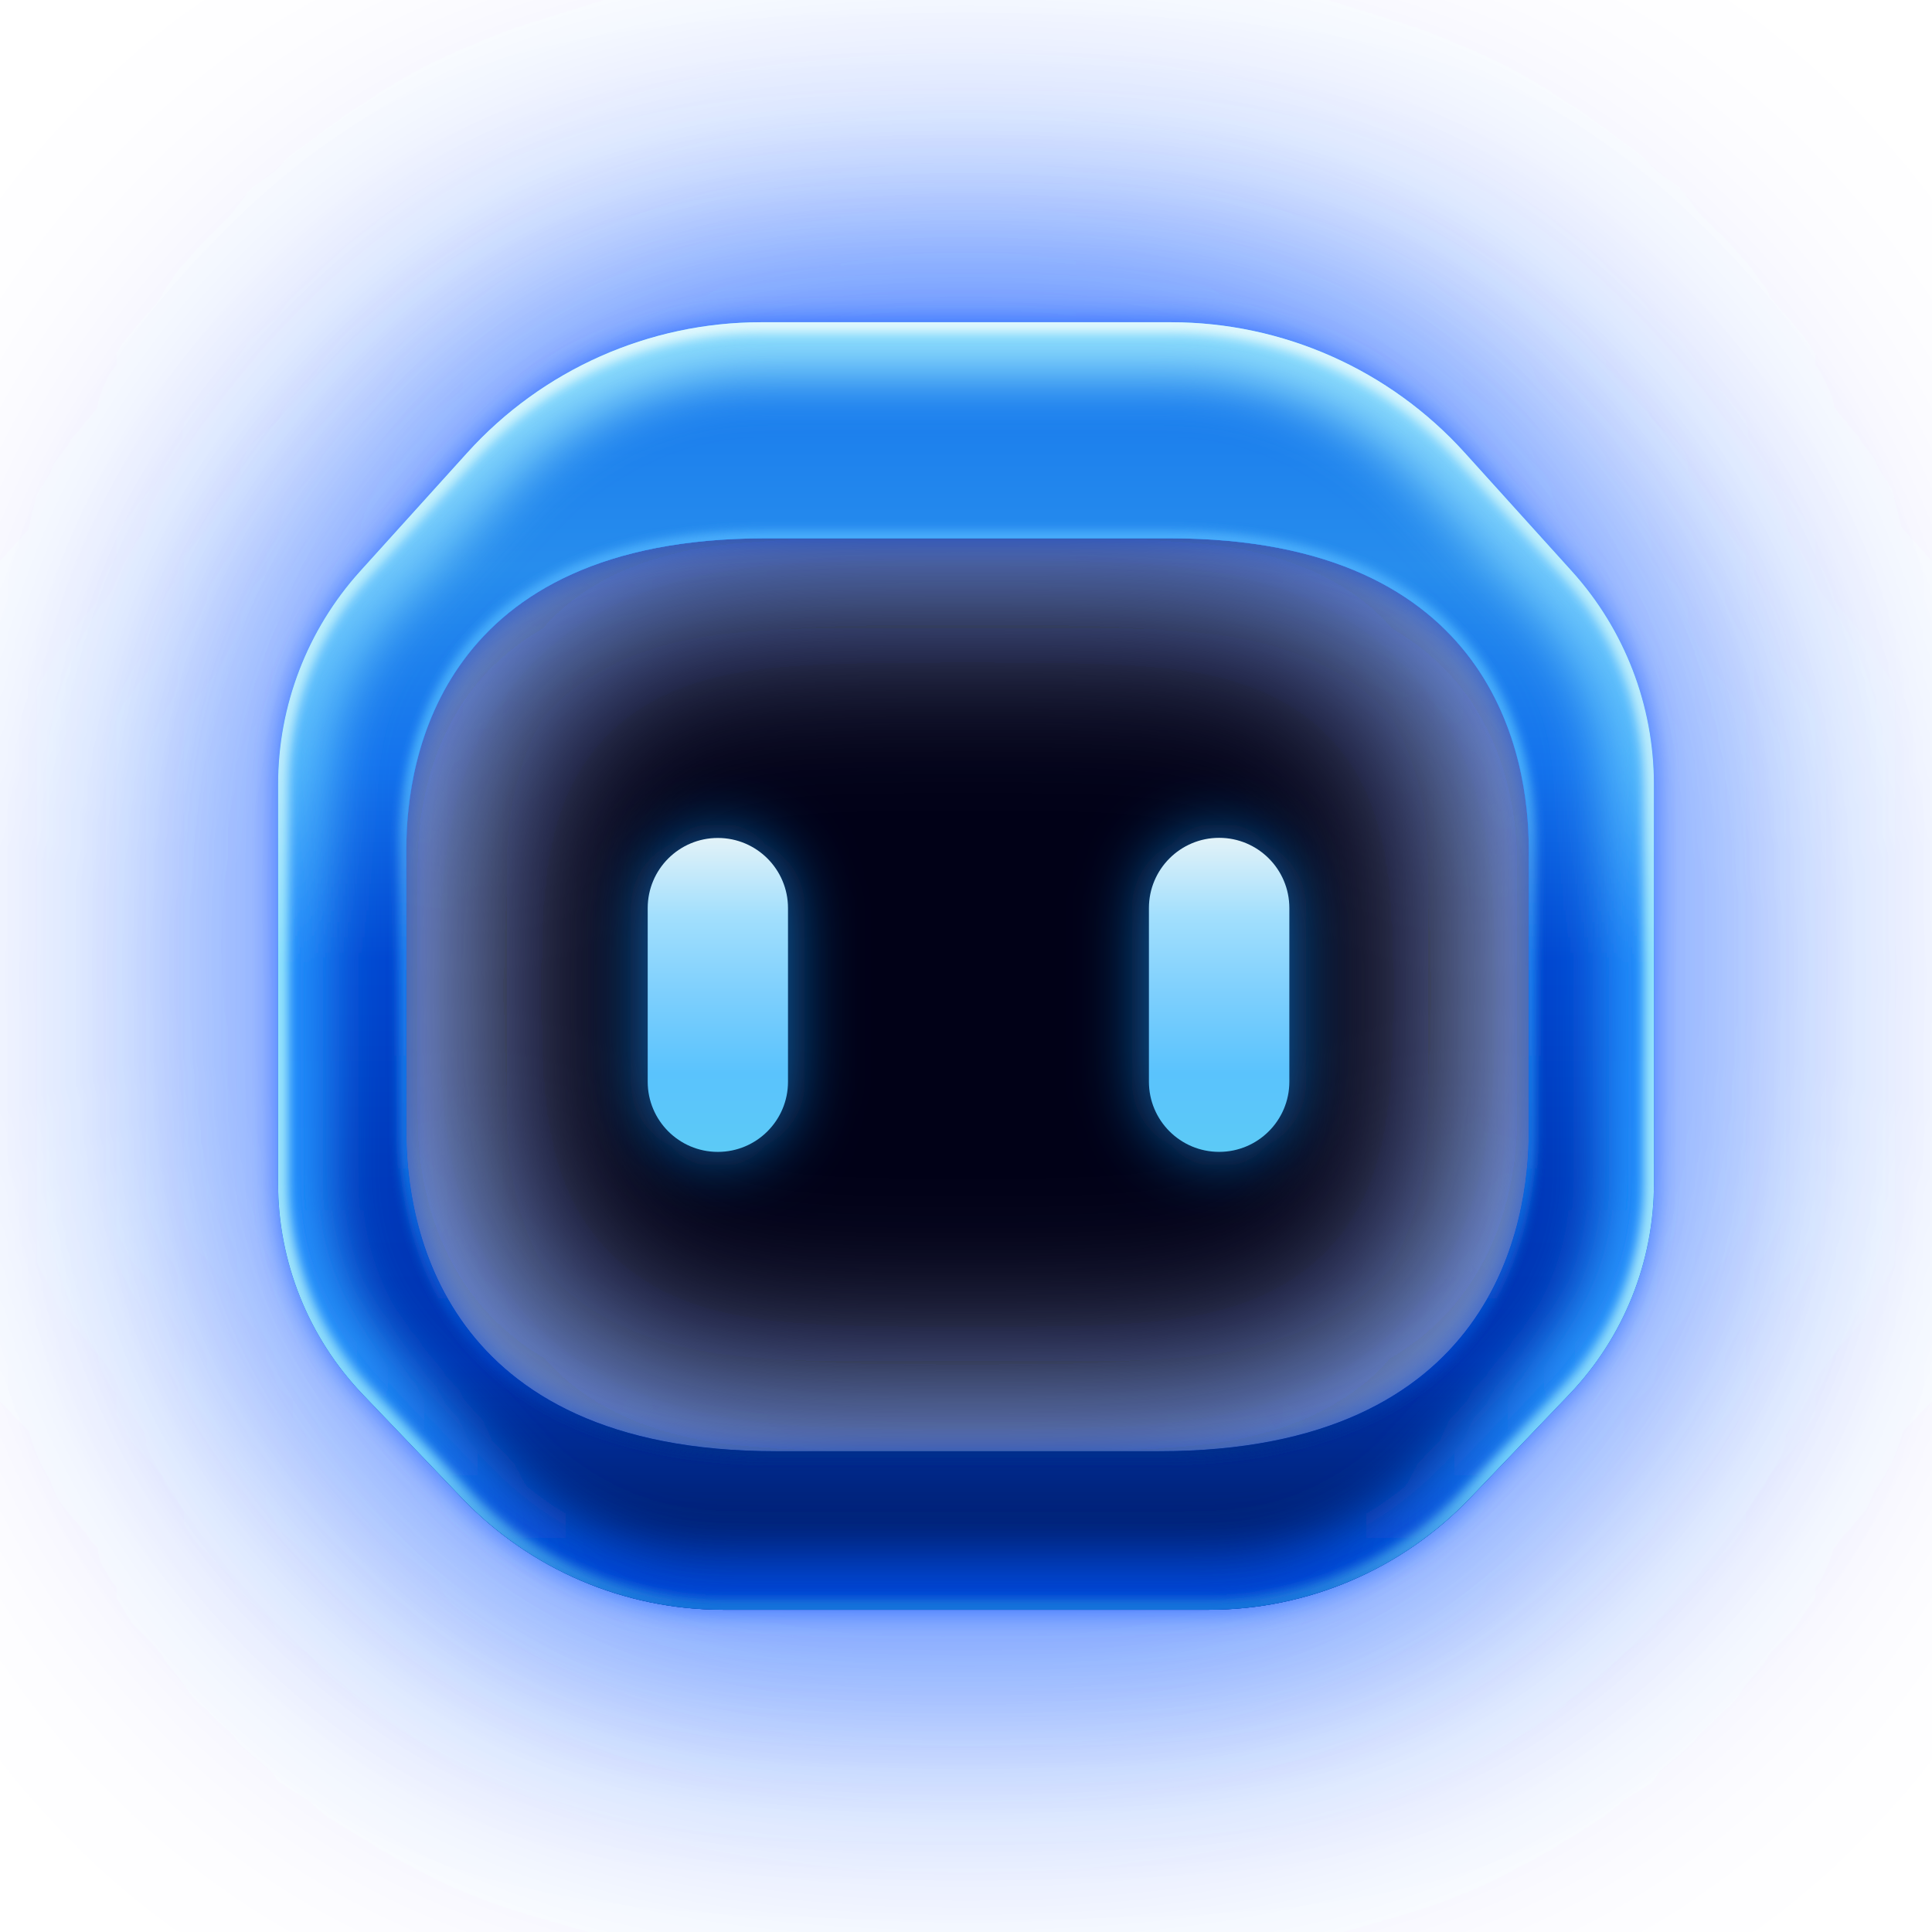
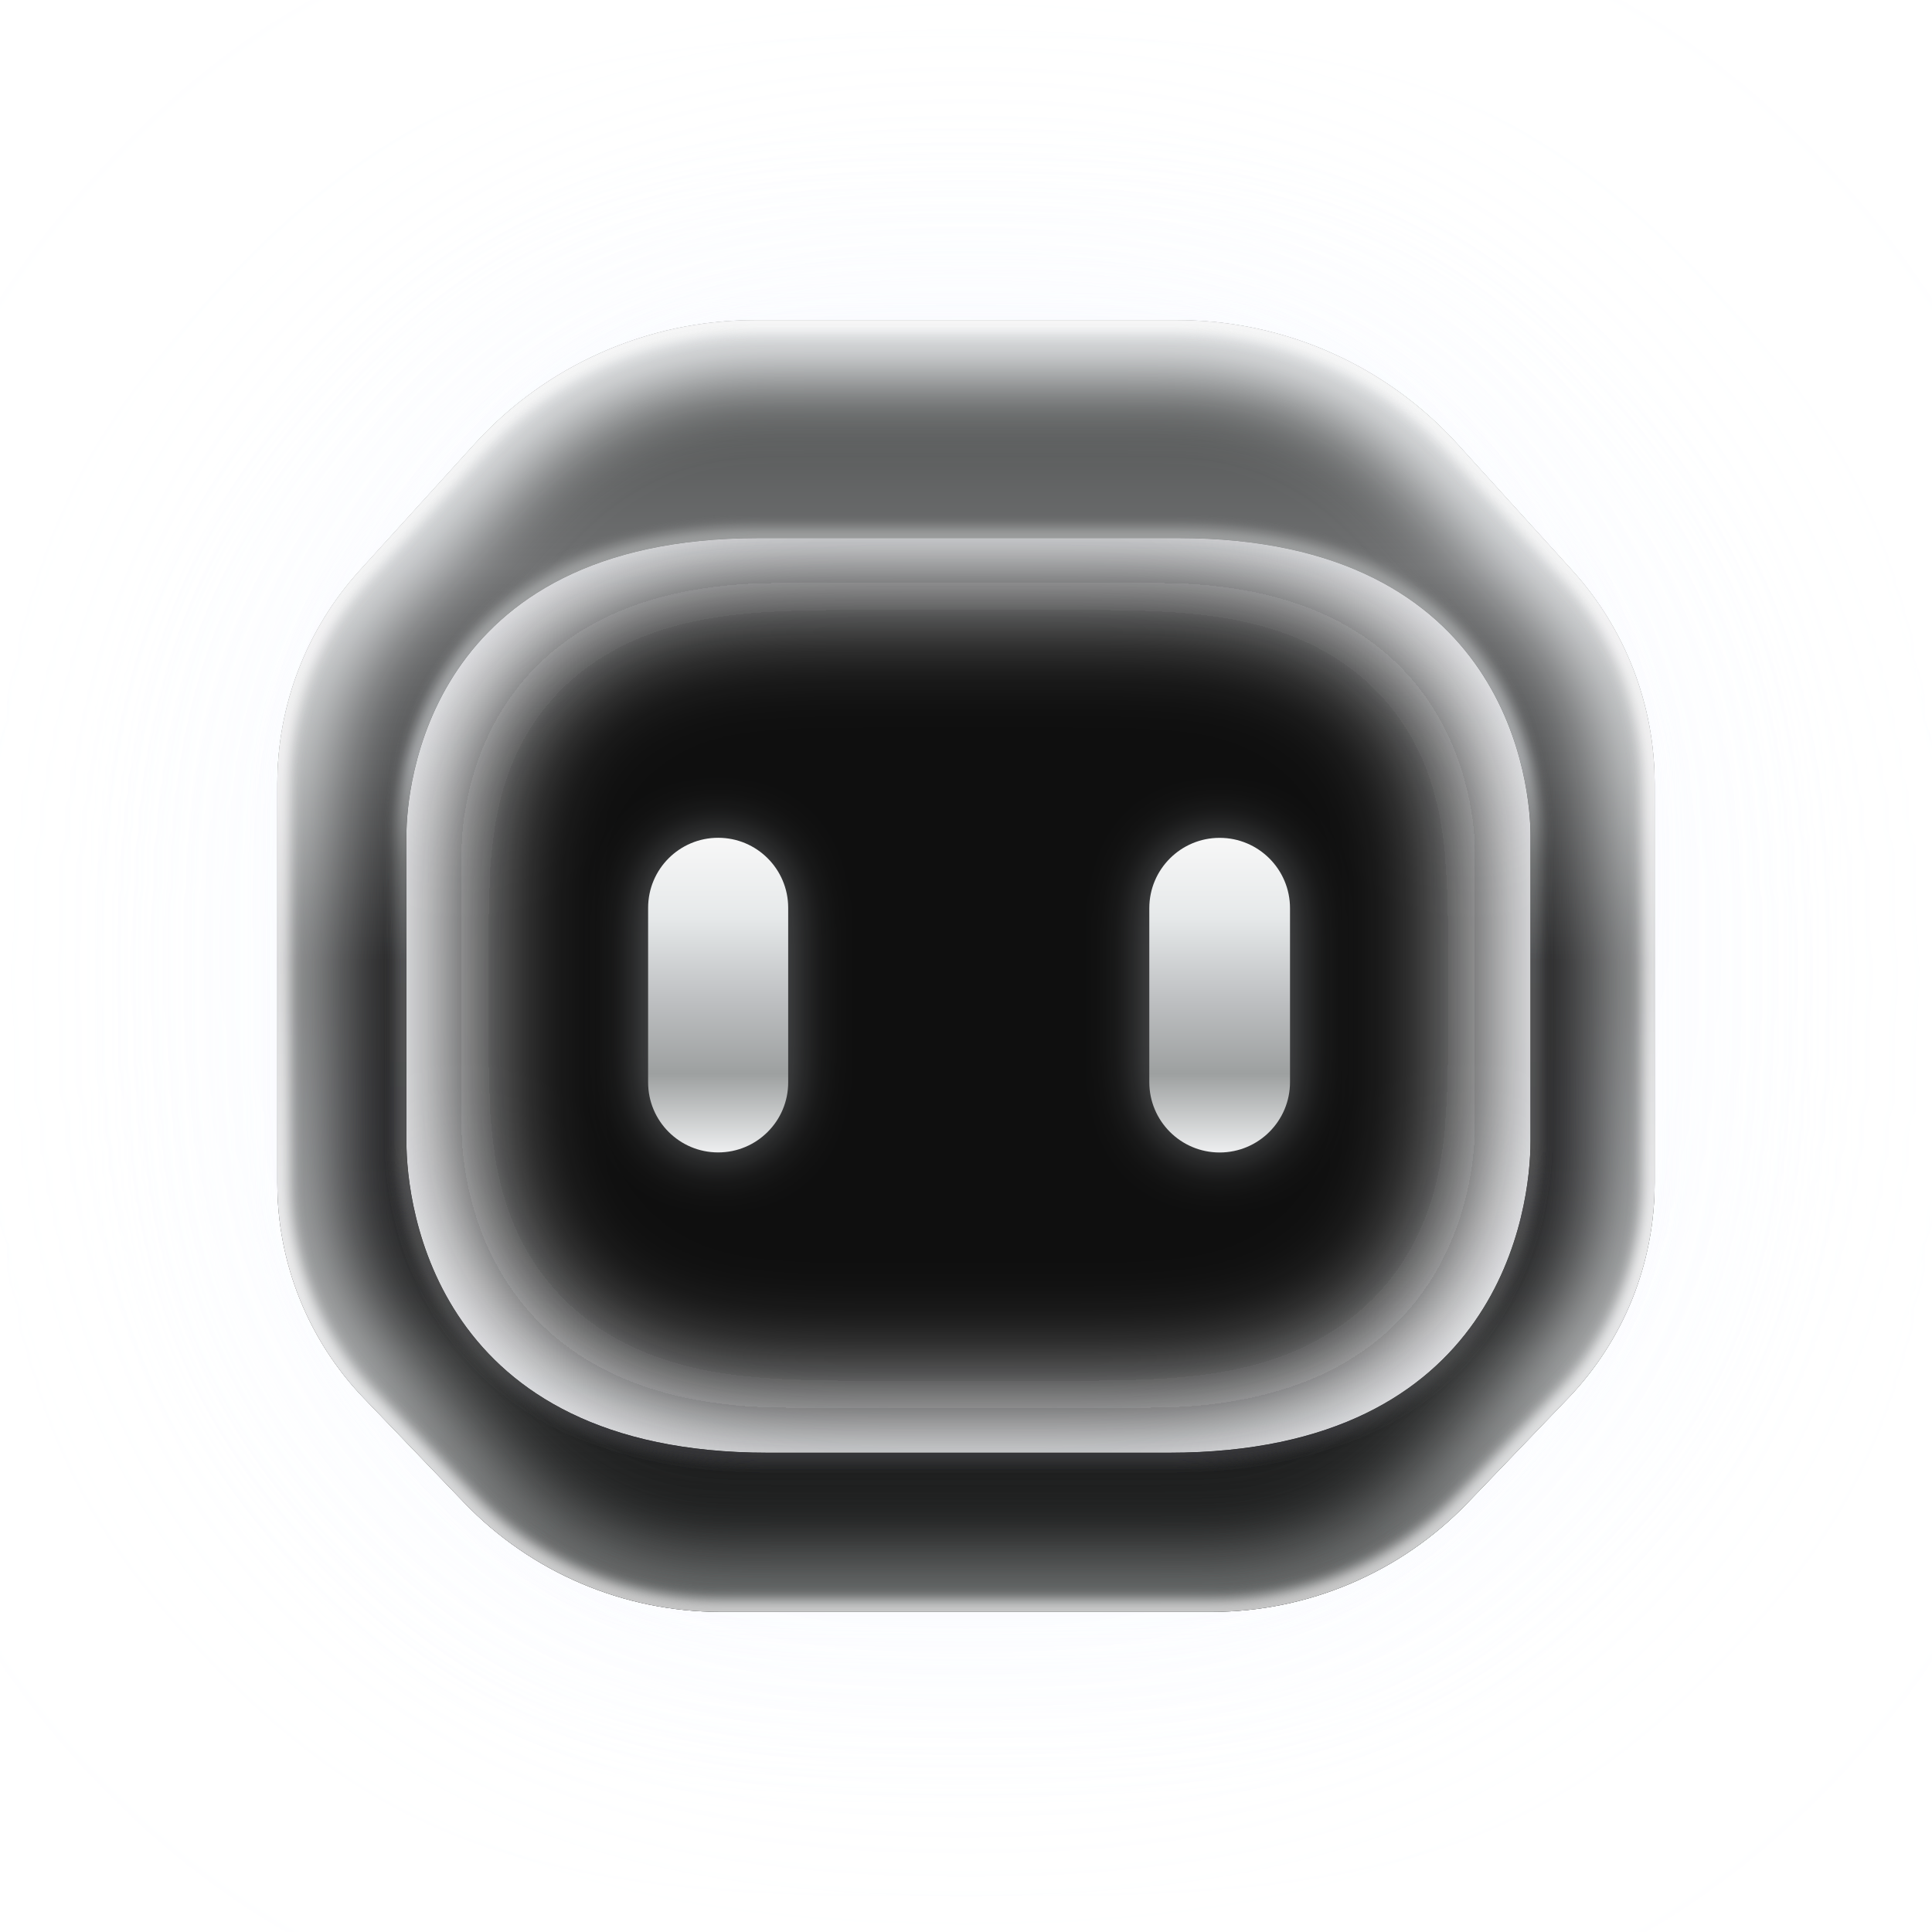
<svg xmlns="http://www.w3.org/2000/svg" viewBox="-120 -120 880 880" width="880" height="880" role="img" aria-labelledby="t">
  <defs>
-     <linearGradient id="body" gradientUnits="userSpaceOnUse" x1="0" y1="26.77" x2="0" y2="613.23">
-       <stop offset="0.066" stop-color="#1B7EED" />
-       <stop offset="0.19" stop-color="#278DED" />
-       <stop offset="0.343" stop-color="#1473ED" />
-       <stop offset="0.497" stop-color="#0147D0" />
-       <stop offset="0.651" stop-color="#003ABC" />
-       <stop offset="0.805" stop-color="#0034B1" />
-       <stop offset="0.932" stop-color="#002174" />
+     <linearGradient id="body" gradientUnits="userSpaceOnUse" x1="0" y1="25.83" x2="0" y2="614.18">
+       <stop offset="0.067" stop-color="#565858" />
+       <stop offset="0.19" stop-color="#6F7071" />
+       <stop offset="0.343" stop-color="#545556" />
+       <stop offset="0.496" stop-color="#262627" />
+       <stop offset="0.649" stop-color="#252527" />
+       <stop offset="0.803" stop-color="#2D2E2E" />
+       <stop offset="0.931" stop-color="#191A1A" />
    </linearGradient>
-     <linearGradient id="light" gradientUnits="userSpaceOnUse" x1="0" y1="26.77" x2="0" y2="613.23">
-       <stop offset="0.026" stop-color="#90E0FD" />
-       <stop offset="0.19" stop-color="#74CCFD" />
-       <stop offset="0.343" stop-color="#56BCFD" />
-       <stop offset="0.497" stop-color="#228EFD" />
-       <stop offset="0.651" stop-color="#2491FE" />
-       <stop offset="0.805" stop-color="#2695FD" />
-       <stop offset="0.973" stop-color="#0046D9" />
+     <linearGradient id="light" gradientUnits="userSpaceOnUse" x1="0" y1="25.83" x2="0" y2="614.18">
+       <stop offset="0.026" stop-color="#E7E9EB" />
+       <stop offset="0.19" stop-color="#DEE0E2" />
+       <stop offset="0.343" stop-color="#C7C9CA" />
+       <stop offset="0.496" stop-color="#959798" />
+       <stop offset="0.649" stop-color="#A4A6A7" />
+       <stop offset="0.803" stop-color="#B0B2B3" />
+       <stop offset="0.972" stop-color="#6D6F6F" />
    </linearGradient>
-     <linearGradient id="rim" gradientUnits="userSpaceOnUse" x1="0" y1="26.77" x2="0" y2="613.23">
-       <stop offset="0.018" stop-color="#E0F8FD" />
-       <stop offset="0.19" stop-color="#BFF0FC" />
-       <stop offset="0.342" stop-color="#BCECFC" />
-       <stop offset="0.497" stop-color="#92E4FC" />
-       <stop offset="0.729" stop-color="#A0E4FB" />
-       <stop offset="0.881" stop-color="#72D0FC" />
-       <stop offset="0.998" stop-color="#1773D9" />
+     <linearGradient id="rim" gradientUnits="userSpaceOnUse" x1="0" y1="25.83" x2="0" y2="614.18">
+       <stop offset="0.018" stop-color="#FAFAFA" />
+       <stop offset="0.189" stop-color="#F9F9F9" />
+       <stop offset="0.342" stop-color="#F8F7F8" />
+       <stop offset="0.496" stop-color="#E8E8E9" />
+       <stop offset="0.728" stop-color="#F6F6F7" />
+       <stop offset="0.879" stop-color="#E8E9EA" />
+       <stop offset="0.997" stop-color="#D5D5D5" />
    </linearGradient>
-     <linearGradient id="edge" gradientUnits="userSpaceOnUse" x1="0" y1="26.77" x2="0" y2="613.23">
-       <stop offset="0.178" stop-color="#4DB1FD" />
-       <stop offset="0.342" stop-color="#4BB3FC" />
-       <stop offset="0.42" stop-color="#4098F0" />
-       <stop offset="0.497" stop-color="#2084F0" />
-       <stop offset="0.652" stop-color="#1275E5" />
-       <stop offset="0.808" stop-color="#0140C3" />
-       <stop offset="0.871" stop-color="#022D8C" />
+     <linearGradient id="edge" gradientUnits="userSpaceOnUse" x1="0" y1="25.83" x2="0" y2="614.18">
+       <stop offset="0.178" stop-color="#9D9F9F" />
+       <stop offset="0.341" stop-color="#A6A8AA" />
+       <stop offset="0.419" stop-color="#747676" />
+       <stop offset="0.497" stop-color="#555658" />
+       <stop offset="0.65" stop-color="#525253" />
+       <stop offset="0.805" stop-color="#4A4B4C" />
+       <stop offset="0.872" stop-color="#343437" />
    </linearGradient>
-     <linearGradient id="eye" gradientUnits="userSpaceOnUse" x1="0" y1="261.62" x2="0" y2="404.67">
-       <stop offset="0.0" stop-color="#E2F2F8" />
-       <stop offset="0.25" stop-color="#A2DFFD" />
-       <stop offset="0.5" stop-color="#7DCFFD" />
-       <stop offset="0.75" stop-color="#5AC3FD" />
-       <stop offset="1.0" stop-color="#5CCAF6" />
+     <linearGradient id="eye" gradientUnits="userSpaceOnUse" x1="0" y1="261.60" x2="0" y2="404.94">
+       <stop offset="0.0" stop-color="#F7F7F7" />
+       <stop offset="0.25" stop-color="#E6E9EA" />
+       <stop offset="0.5" stop-color="#C0C2C4" />
+       <stop offset="0.75" stop-color="#9DA0A0" />
+       <stop offset="1.0" stop-color="#EEEFF0" />
    </linearGradient>
    <clipPath id="ring-clip">
-       <path clip-rule="evenodd" d="M92.86 86.18C127.06 48.36 175.68 26.77 226.67 26.77L413.33 26.77C464.33 26.77 512.94 48.36 547.14 86.18L595.96 140.18C620.02 166.78 633.34 201.38 633.34 237.25L633.34 418.9C633.34 454.76 619.51 489.23 594.73 515.15L549.56 562.39C518.52 594.87 475.55 613.23 430.63 613.23L209.37 613.23C164.45 613.23 121.48 594.87 90.44 562.39L45.27 515.15C20.49 489.23 6.67 454.76 6.67 418.9L6.67 237.25C6.67 201.38 19.99 166.78 44.04 140.18L92.86 86.18ZM228.57 125.2L412.84 125.2C560.95 125.2 576.32 225.54 576.32 266.52L576.32 395.64C576.32 436.63 561.01 541 408.01 541L233.4 541C80.41 541 65.09 436.63 65.09 395.64L65.09 266.52C65.09 225.54 80.46 125.2 228.57 125.2Z" />
+       <path clip-rule="evenodd" d="M96.14 82.26C128.77 46.32 175.07 25.83 223.61 25.83L416.38 25.83C464.93 25.83 511.22 46.32 543.86 82.26L596.16 139.84C620.29 166.42 633.67 201.03 633.67 236.94L633.67 418.93C633.67 455.44 619.54 490.54 594.25 516.87L548.55 564.46C518.04 596.22 475.91 614.18 431.87 614.18L208.12 614.18C164.09 614.18 121.95 596.22 91.45 564.46L45.74 516.87C20.45 490.54 6.33 455.44 6.33 418.93L6.33 236.94C6.33 201.03 19.7 166.42 43.84 139.84L96.14 82.26ZM225.53 125.11L416.7 125.11C568.45 125.11 577.12 239.83 577.12 260.4L577.12 399.88C577.12 429.8 563.95 541.69 412.57 541.69L229.66 541.69C78.28 541.69 65.12 429.8 65.12 399.88L65.12 260.4C65.12 239.83 73.78 125.11 225.53 125.11Z" />
    </clipPath>
    <clipPath id="open-clip">
-       <path d="M228.57 125.2L412.84 125.2C560.95 125.2 576.32 225.54 576.32 266.52L576.32 395.64C576.32 436.63 561.01 541 408.01 541L233.4 541C80.41 541 65.09 436.63 65.09 395.64L65.09 266.52C65.09 225.54 80.46 125.2 228.57 125.2Z" />
+       <path d="M225.53 125.11L416.7 125.11C568.45 125.11 577.12 239.83 577.12 260.4L577.12 399.88C577.12 429.8 563.95 541.69 412.57 541.69L229.66 541.69C78.28 541.69 65.12 429.8 65.12 399.88L65.12 260.4C65.12 239.83 73.78 125.11 225.53 125.11Z" />
    </clipPath>
    <filter id="glow-far" x="-80%" y="-80%" width="260%" height="260%">
-       <feGaussianBlur stdDeviation="139.459" />
+       <feGaussianBlur stdDeviation="162.705" />
    </filter>
    <filter id="glow-near" x="-50%" y="-50%" width="200%" height="200%">
      <feGaussianBlur stdDeviation="59.044" />
    </filter>
    <filter id="glow-tight" x="-20%" y="-20%" width="140%" height="140%">
-       <feGaussianBlur stdDeviation="6.192" />
+       <feGaussianBlur stdDeviation="8.827" />
    </filter>
    <filter id="soft" x="-20%" y="-20%" width="140%" height="140%">
-       <feGaussianBlur stdDeviation="11.853" />
+       <feGaussianBlur stdDeviation="15.834" />
    </filter>
    <filter id="rim-blur" x="-10%" y="-10%" width="120%" height="120%">
-       <feGaussianBlur stdDeviation="2.211" />
+       <feGaussianBlur stdDeviation="2.588" />
    </filter>
    <filter id="shade" x="-20%" y="-20%" width="140%" height="140%">
-       <feGaussianBlur stdDeviation="47.988" />
+       <feGaussianBlur stdDeviation="30.46" />
    </filter>
    <filter id="eye-glow" x="-150%" y="-80%" width="400%" height="260%">
-       <feGaussianBlur stdDeviation="15.761" />
+       <feGaussianBlur stdDeviation="13.136" />
    </filter>
  </defs>
  <g id="glow">
-     <path d="M92.86 86.18C127.06 48.36 175.68 26.77 226.67 26.77L413.33 26.77C464.33 26.77 512.94 48.36 547.14 86.18L595.96 140.18C620.02 166.78 633.34 201.38 633.34 237.25L633.34 418.9C633.34 454.76 619.51 489.23 594.73 515.15L549.56 562.39C518.52 594.87 475.55 613.23 430.63 613.23L209.37 613.23C164.45 613.23 121.48 594.87 90.44 562.39L45.27 515.15C20.49 489.23 6.67 454.76 6.67 418.9L6.67 237.25C6.67 201.38 19.99 166.78 44.04 140.18L92.86 86.18ZM228.57 125.2L412.84 125.2C560.95 125.2 576.32 225.54 576.32 266.52L576.32 395.64C576.32 436.63 561.01 541 408.01 541L233.4 541C80.41 541 65.09 436.63 65.09 395.64L65.09 266.52C65.09 225.54 80.46 125.2 228.57 125.2Z" fill-rule="evenodd" fill="#064EFF" opacity="0.978" filter="url(#glow-far)" />
-     <path d="M92.86 86.18C127.06 48.36 175.68 26.77 226.67 26.77L413.33 26.77C464.33 26.77 512.94 48.36 547.14 86.18L595.96 140.18C620.02 166.78 633.34 201.38 633.34 237.25L633.34 418.9C633.34 454.76 619.51 489.23 594.73 515.15L549.56 562.39C518.52 594.87 475.55 613.23 430.63 613.23L209.37 613.23C164.45 613.23 121.48 594.87 90.44 562.39L45.27 515.15C20.49 489.23 6.67 454.76 6.67 418.9L6.67 237.25C6.67 201.38 19.99 166.78 44.04 140.18L92.86 86.18ZM228.57 125.2L412.84 125.2C560.95 125.2 576.32 225.54 576.32 266.52L576.32 395.64C576.32 436.63 561.01 541 408.01 541L233.4 541C80.41 541 65.09 436.63 65.09 395.64L65.09 266.52C65.09 225.54 80.46 125.2 228.57 125.2Z" fill-rule="evenodd" fill="#064EFF" opacity="0.696" filter="url(#glow-near)" />
-     <path d="M92.86 86.18C127.06 48.36 175.68 26.77 226.67 26.77L413.33 26.77C464.33 26.77 512.94 48.36 547.14 86.18L595.96 140.18C620.02 166.78 633.34 201.38 633.34 237.25L633.34 418.9C633.34 454.76 619.51 489.23 594.73 515.15L549.56 562.39C518.52 594.87 475.55 613.23 430.63 613.23L209.37 613.23C164.45 613.23 121.48 594.87 90.44 562.39L45.27 515.15C20.49 489.23 6.67 454.76 6.67 418.9L6.67 237.25C6.67 201.38 19.99 166.78 44.04 140.18L92.86 86.18ZM228.57 125.2L412.84 125.2C560.95 125.2 576.32 225.54 576.32 266.52L576.32 395.64C576.32 436.63 561.01 541 408.01 541L233.4 541C80.41 541 65.09 436.63 65.09 395.64L65.09 266.52C65.09 225.54 80.46 125.2 228.57 125.2Z" fill-rule="evenodd" fill="#064EFF" opacity="0.619" filter="url(#glow-tight)" />
+     <path d="M96.14 82.26C128.77 46.32 175.07 25.83 223.61 25.83L416.38 25.83C464.93 25.83 511.22 46.32 543.86 82.26L596.16 139.84C620.29 166.42 633.67 201.03 633.67 236.94L633.67 418.93C633.67 455.44 619.54 490.54 594.25 516.87L548.55 564.46C518.04 596.22 475.91 614.18 431.87 614.18L208.12 614.18C164.09 614.18 121.95 596.22 91.45 564.46L45.74 516.87C20.45 490.54 6.33 455.44 6.33 418.93L6.33 236.94C6.33 201.03 19.7 166.42 43.84 139.84L96.14 82.26ZM225.53 125.11L416.7 125.11C568.45 125.11 577.12 239.83 577.12 260.4L577.12 399.88C577.12 429.8 563.95 541.69 412.57 541.69L229.66 541.69C78.28 541.69 65.12 429.8 65.12 399.88L65.12 260.4C65.12 239.83 73.78 125.11 225.53 125.11Z" fill-rule="evenodd" fill="#F3F7FF" opacity="0.28" filter="url(#glow-far)" />
+     <path d="M96.14 82.26C128.77 46.32 175.07 25.83 223.61 25.83L416.38 25.83C464.93 25.83 511.22 46.32 543.86 82.26L596.16 139.84C620.29 166.42 633.67 201.03 633.67 236.94L633.67 418.93C633.67 455.44 619.54 490.54 594.25 516.87L548.55 564.46C518.04 596.22 475.91 614.18 431.87 614.18L208.12 614.18C164.09 614.18 121.95 596.22 91.45 564.46L45.74 516.87C20.45 490.54 6.33 455.44 6.33 418.93L6.33 236.94C6.33 201.03 19.7 166.42 43.84 139.84L96.14 82.26ZM225.53 125.11L416.7 125.11C568.45 125.11 577.12 239.83 577.12 260.4L577.12 399.88C577.12 429.8 563.95 541.69 412.57 541.69L229.66 541.69C78.28 541.69 65.12 429.8 65.12 399.88L65.12 260.4C65.12 239.83 73.78 125.11 225.53 125.11Z" fill-rule="evenodd" fill="#F3F7FF" opacity="0.427" filter="url(#glow-near)" />
+     <path d="M96.14 82.26C128.77 46.32 175.07 25.83 223.61 25.83L416.38 25.83C464.93 25.83 511.22 46.32 543.86 82.26L596.16 139.84C620.29 166.42 633.67 201.03 633.67 236.94L633.67 418.93C633.67 455.44 619.54 490.54 594.25 516.87L548.55 564.46C518.04 596.22 475.91 614.18 431.87 614.18L208.12 614.18C164.09 614.18 121.95 596.22 91.45 564.46L45.74 516.87C20.45 490.54 6.33 455.44 6.33 418.93L6.33 236.94C6.33 201.03 19.7 166.42 43.84 139.84L96.14 82.26ZM225.53 125.11L416.7 125.11C568.45 125.11 577.12 239.83 577.12 260.4L577.12 399.88C577.12 429.8 563.95 541.69 412.57 541.69L229.66 541.69C78.28 541.69 65.12 429.8 65.12 399.88L65.12 260.4C65.12 239.83 73.78 125.11 225.53 125.11Z" fill-rule="evenodd" fill="#F3F7FF" opacity="0.184" filter="url(#glow-tight)" />
  </g>
  <g id="inner-shadow" clip-path="url(#open-clip)">
-     <path d="M228.57 125.2L412.84 125.2C560.95 125.2 576.32 225.54 576.32 266.52L576.32 395.64C576.32 436.63 561.01 541 408.01 541L233.4 541C80.41 541 65.09 436.63 65.09 395.64L65.09 266.52C65.09 225.54 80.46 125.2 228.57 125.2Z" fill="#000617" opacity="0.996" filter="url(#shade)" transform="translate(320 333) scale(0.9) translate(-320 -333)" />
+     <path d="M225.53 125.11L416.7 125.11C568.45 125.11 577.12 239.83 577.12 260.4L577.12 399.88C577.12 429.8 563.95 541.69 412.57 541.69L229.66 541.69C78.28 541.69 65.12 429.8 65.12 399.88L65.12 260.4C65.12 239.83 73.78 125.11 225.53 125.11Z" fill="#080808" opacity="0.991" filter="url(#shade)" transform="translate(320 333) scale(0.9) translate(-320 -333)" />
  </g>
  <g id="ring" clip-path="url(#ring-clip)">
-     <path d="M92.86 86.18C127.06 48.36 175.68 26.77 226.67 26.77L413.33 26.77C464.33 26.77 512.94 48.36 547.14 86.18L595.96 140.18C620.02 166.78 633.34 201.38 633.34 237.25L633.34 418.9C633.34 454.76 619.51 489.23 594.73 515.15L549.56 562.39C518.52 594.87 475.55 613.23 430.63 613.23L209.37 613.23C164.45 613.23 121.48 594.87 90.44 562.39L45.27 515.15C20.49 489.23 6.67 454.76 6.67 418.9L6.67 237.25C6.67 201.38 19.99 166.78 44.04 140.18L92.86 86.18ZM228.57 125.2L412.84 125.2C560.95 125.2 576.32 225.54 576.32 266.52L576.32 395.64C576.32 436.63 561.01 541 408.01 541L233.4 541C80.41 541 65.09 436.63 65.09 395.64L65.09 266.52C65.09 225.54 80.46 125.2 228.57 125.2Z" fill-rule="evenodd" fill="url(#body)" />
-     <path d="M92.86 86.18C127.06 48.36 175.68 26.77 226.67 26.77L413.33 26.77C464.33 26.77 512.94 48.36 547.14 86.18L595.96 140.18C620.02 166.78 633.34 201.38 633.34 237.25L633.34 418.9C633.34 454.76 619.51 489.23 594.73 515.15L549.56 562.39C518.52 594.87 475.55 613.23 430.63 613.23L209.37 613.23C164.45 613.23 121.48 594.87 90.44 562.39L45.27 515.15C20.49 489.23 6.67 454.76 6.67 418.9L6.67 237.25C6.67 201.38 19.99 166.78 44.04 140.18L92.86 86.18Z" fill="none" stroke="url(#light)" stroke-width="48.201" opacity="0.996" filter="url(#soft)" />
-     <path d="M92.86 86.18C127.06 48.36 175.68 26.77 226.67 26.77L413.33 26.77C464.33 26.77 512.94 48.36 547.14 86.18L595.96 140.18C620.02 166.78 633.34 201.38 633.34 237.25L633.34 418.9C633.34 454.76 619.51 489.23 594.73 515.15L549.56 562.39C518.52 594.87 475.55 613.23 430.63 613.23L209.37 613.23C164.45 613.23 121.48 594.87 90.44 562.39L45.27 515.15C20.49 489.23 6.67 454.76 6.67 418.9L6.67 237.25C6.67 201.38 19.99 166.78 44.04 140.18L92.86 86.18Z" fill="none" stroke="url(#rim)" stroke-width="9.537" opacity="0.987" filter="url(#rim-blur)" />
-     <path d="M228.57 125.2L412.84 125.2C560.95 125.2 576.32 225.54 576.32 266.52L576.32 395.64C576.32 436.63 561.01 541 408.01 541L233.4 541C80.41 541 65.09 436.63 65.09 395.64L65.09 266.52C65.09 225.54 80.46 125.2 228.57 125.2Z" fill="none" stroke="url(#edge)" stroke-width="6.609" opacity="0.968" filter="url(#rim-blur)" />
+     <path d="M96.14 82.26C128.77 46.32 175.07 25.83 223.61 25.83L416.38 25.83C464.93 25.83 511.22 46.32 543.86 82.26L596.16 139.84C620.29 166.42 633.67 201.03 633.67 236.94L633.67 418.93C633.67 455.44 619.54 490.54 594.25 516.87L548.55 564.46C518.04 596.22 475.91 614.18 431.87 614.18L208.12 614.18C164.09 614.18 121.95 596.22 91.45 564.46L45.74 516.87C20.45 490.54 6.33 455.44 6.33 418.93L6.33 236.94C6.33 201.03 19.7 166.42 43.84 139.84L96.14 82.26ZM225.53 125.11L416.7 125.11C568.45 125.11 577.12 239.83 577.12 260.4L577.12 399.88C577.12 429.8 563.95 541.69 412.57 541.69L229.66 541.69C78.28 541.69 65.12 429.8 65.12 399.88L65.12 260.4C65.12 239.83 73.78 125.11 225.53 125.11Z" fill-rule="evenodd" fill="url(#body)" />
+     <path d="M96.14 82.26C128.77 46.32 175.07 25.83 223.61 25.83L416.38 25.83C464.93 25.83 511.22 46.32 543.86 82.26L596.16 139.84C620.29 166.42 633.67 201.03 633.67 236.94L633.67 418.93C633.67 455.44 619.54 490.54 594.25 516.87L548.55 564.46C518.04 596.22 475.91 614.18 431.87 614.18L208.12 614.18C164.09 614.18 121.95 596.22 91.45 564.46L45.74 516.87C20.45 490.54 6.33 455.44 6.33 418.93L6.33 236.94C6.33 201.03 19.7 166.42 43.84 139.84L96.14 82.26Z" fill="none" stroke="url(#light)" stroke-width="54.821" opacity="0.989" filter="url(#soft)" />
+     <path d="M96.14 82.26C128.77 46.32 175.07 25.83 223.61 25.83L416.38 25.83C464.93 25.83 511.22 46.32 543.86 82.26L596.16 139.84C620.29 166.42 633.67 201.03 633.67 236.94L633.67 418.93C633.67 455.44 619.54 490.54 594.25 516.87L548.55 564.46C518.04 596.22 475.91 614.18 431.87 614.18L208.12 614.18C164.09 614.18 121.95 596.22 91.45 564.46L45.74 516.87C20.45 490.54 6.33 455.44 6.33 418.93L6.33 236.94C6.33 201.03 19.7 166.42 43.84 139.84L96.14 82.26Z" fill="none" stroke="url(#rim)" stroke-width="11.582" opacity="0.871" filter="url(#rim-blur)" />
+     <path d="M225.53 125.11L416.7 125.11C568.45 125.11 577.12 239.83 577.12 260.4L577.12 399.88C577.12 429.8 563.95 541.69 412.57 541.69L229.66 541.69C78.28 541.69 65.12 429.8 65.12 399.88L65.12 260.4C65.12 239.83 73.78 125.11 225.53 125.11Z" fill="none" stroke="url(#edge)" stroke-width="9.963" opacity="0.99" filter="url(#rim-blur)" />
  </g>
-   <path id="eye-glow" d="M206.97 261.68C224.62 261.68 238.92 275.98 238.92 293.63L238.92 372.71C238.92 390.36 224.62 404.67 206.97 404.67C189.32 404.67 175.02 390.36 175.02 372.71L175.02 293.63C175.02 275.98 189.32 261.68 206.97 261.68ZM435.3 261.62C452.96 261.62 467.28 275.94 467.28 293.6L467.28 372.69C467.28 390.35 452.96 404.66 435.3 404.66C417.64 404.66 403.32 390.35 403.32 372.69L403.32 293.6C403.32 275.94 417.64 261.62 435.3 261.62Z" fill="#169CFD" opacity="0.725" filter="url(#eye-glow)" />
-   <path id="eyes" d="M206.97 261.68C224.62 261.68 238.92 275.98 238.92 293.63L238.92 372.71C238.92 390.36 224.62 404.67 206.97 404.67C189.32 404.67 175.02 390.36 175.02 372.71L175.02 293.63C175.02 275.98 189.32 261.68 206.97 261.68ZM435.3 261.62C452.96 261.62 467.28 275.94 467.28 293.6L467.28 372.69C467.28 390.35 452.96 404.66 435.3 404.66C417.64 404.66 403.32 390.35 403.32 372.69L403.32 293.6C403.32 275.94 417.64 261.62 435.3 261.62Z" fill="url(#eye)" />
+   <path id="eye-glow" d="M207.11 261.6C224.73 261.6 239.01 275.88 239.01 293.5L239.01 373.01C239.01 390.63 224.73 404.91 207.11 404.91C189.49 404.91 175.21 390.63 175.21 373.01L175.21 293.5C175.21 275.88 189.49 261.6 207.11 261.6ZM435.53 261.63C453.23 261.63 467.58 275.97 467.58 293.67L467.58 372.89C467.58 390.59 453.23 404.94 435.53 404.94C417.83 404.94 403.49 390.59 403.49 372.89L403.49 293.67C403.49 275.97 417.83 261.63 435.53 261.63Z" fill="#F3F9FF" opacity="0.39" filter="url(#eye-glow)" />
+   <path id="eyes" d="M207.11 261.6C224.73 261.6 239.01 275.88 239.01 293.5L239.01 373.01C239.01 390.63 224.73 404.91 207.11 404.91C189.49 404.91 175.21 390.63 175.21 373.01L175.21 293.5C175.21 275.88 189.49 261.6 207.11 261.6ZM435.53 261.63C453.23 261.63 467.58 275.97 467.58 293.67L467.58 372.89C467.58 390.59 453.23 404.94 435.53 404.94C417.83 404.94 403.49 390.59 403.49 372.89L403.49 293.67C403.49 275.97 417.83 261.63 435.53 261.63Z" fill="url(#eye)" />
</svg>
